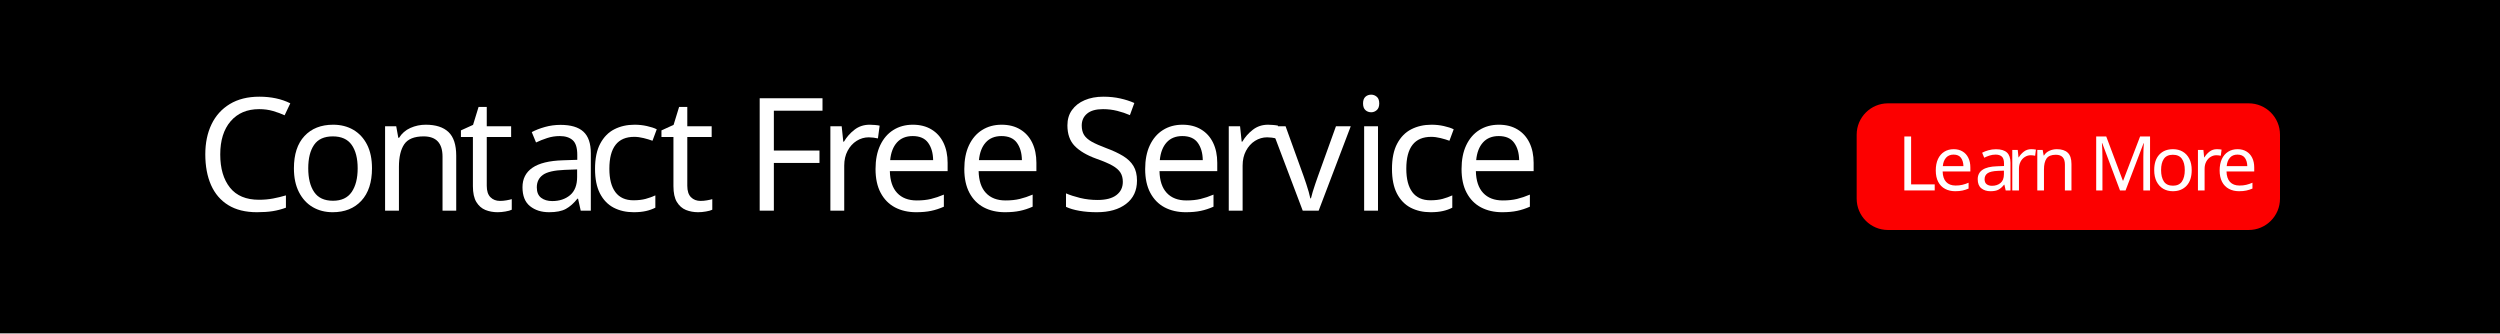
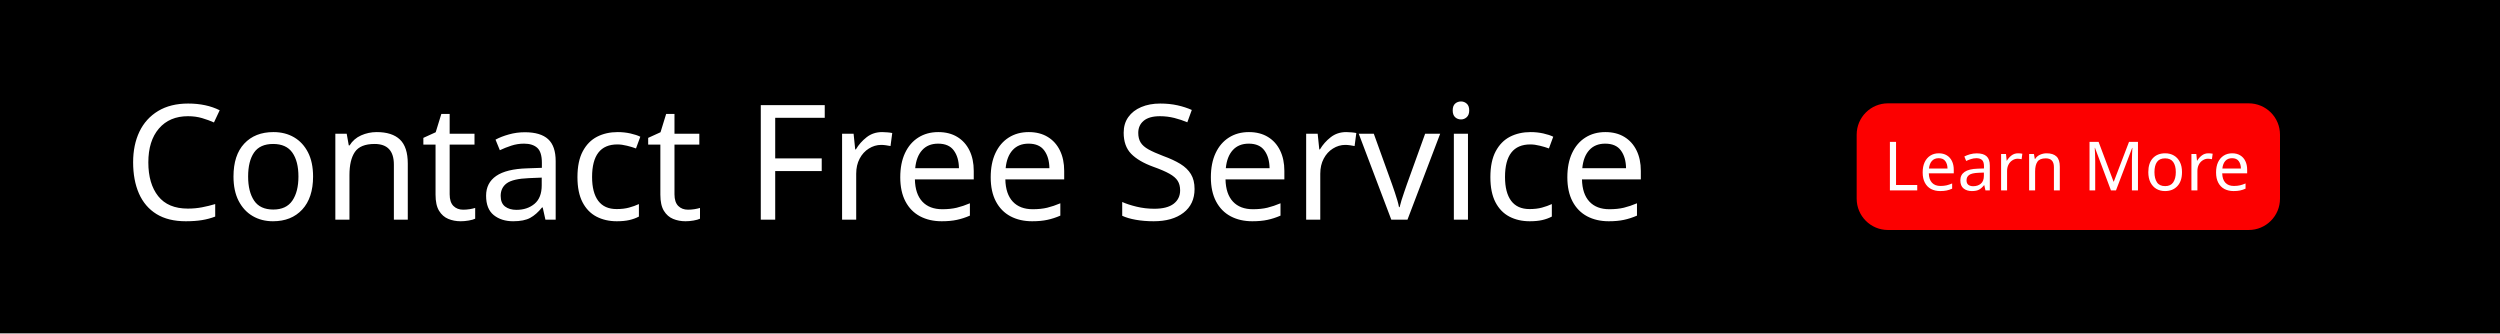
- <svg xmlns="http://www.w3.org/2000/svg" id="Layer_1" data-name="Layer 1" viewBox="0 0 750 100">
-   <defs>
-     <style>.cls-1{font-size:47.222px;}.cls-1,.cls-13{fill:#fff;font-family:MyriadPro-Regular, Myriad Pro;}.cls-2{letter-spacing:-0.011em;}.cls-3{letter-spacing:-0.004em;}.cls-4{letter-spacing:0em;}.cls-5{letter-spacing:0.013em;}.cls-6{letter-spacing:-0.026em;}.cls-7{letter-spacing:-0.01em;}.cls-8{letter-spacing:0.006em;}.cls-9{letter-spacing:0em;}.cls-10{letter-spacing:0.025em;}.cls-11{letter-spacing:-0.006em;}.cls-12{fill:#fc0000;}.cls-13{font-size:22.668px;}.cls-14{letter-spacing:-0.014em;}.cls-15{letter-spacing:0.004em;}.cls-16{letter-spacing:0.006em;}.cls-17{letter-spacing:-0.01em;}.cls-18{letter-spacing:0em;}</style>
-   </defs>
+ <svg xmlns="http://www.w3.org/2000/svg" version="1.1" id="Layer_1" x="0px" y="0px" viewBox="0 0 750 100" style="enable-background:new 0 0 750 100;" xml:space="preserve">
+   <style type="text/css">
+ 	.st0{fill:#FC0000;}
+ 	.st1{fill:#FFFFFF;}
+ 	.st2{font-family:'P22Underground-PCp';}
+ 	.st3{font-size:48.107px;}
+ 	.st4{font-family:'P22UndergroundMedium';}
+ 	.st5{font-size:20.371px;}
+ </style>
  <rect width="750" height="100" />
-   <text class="cls-1" transform="translate(58.7148 63.1953)">
-     <tspan class="cls-2">C</tspan>
-     <tspan x="26.869" y="0">o</tspan>
-     <tspan class="cls-3" x="52.794" y="0">n</tspan>
-     <tspan class="cls-4" x="78.813" y="0">ta</tspan>
-     <tspan class="cls-5" x="117.204" y="0">c</tspan>
-     <tspan x="138.972" y="0">t </tspan>
-     <tspan class="cls-6" x="164.613" y="0">F</tspan>
-     <tspan class="cls-7" x="186.383" y="0">r</tspan>
-     <tspan x="201.352" y="0">ee </tspan>
-     <tspan class="cls-8" x="258.679" y="0">S</tspan>
-     <tspan class="cls-9" x="282.242" y="0">e</tspan>
-     <tspan class="cls-10" x="305.899" y="0">r</tspan>
-     <tspan x="322.522" y="0">vi</tspan>
-     <tspan class="cls-11" x="356.284" y="0">c</tspan>
-     <tspan class="cls-9" x="377.156" y="0">e</tspan>
-   </text>
-   <rect class="cls-12" x="557" y="31" width="127" height="38" rx="9.4" />
-   <text class="cls-13" transform="translate(569.0996 57.1299)">
-     <tspan class="cls-14">L</tspan>
-     <tspan x="10.382" y="0">ea</tspan>
-     <tspan class="cls-15" x="32.664" y="0">r</tspan>
-     <tspan x="40.167" y="0">n </tspan>
-     <tspan class="cls-16" x="57.553" y="0">M</tspan>
-     <tspan x="75.914" y="0">o</tspan>
-     <tspan class="cls-17" x="88.358" y="0">r</tspan>
-     <tspan class="cls-18" x="95.544" y="0">e</tspan>
-   </text>
+   <path class="st0" d="M566.4,31h108.2c5.2,0,9.4,4.2,9.4,9.4v19.2c0,5.2-4.2,9.4-9.4,9.4H566.4c-5.2,0-9.4-4.2-9.4-9.4V40.4  C557,35.2,561.2,31,566.4,31z" />
+   <text transform="matrix(1 0 0 1 37 65.8916)" class="st1 st2 st3">Contact Free Service</text>
+   <text transform="matrix(1 0 0 1 565 57.1152)" class="st1 st4 st5">Learn More</text>
</svg>
